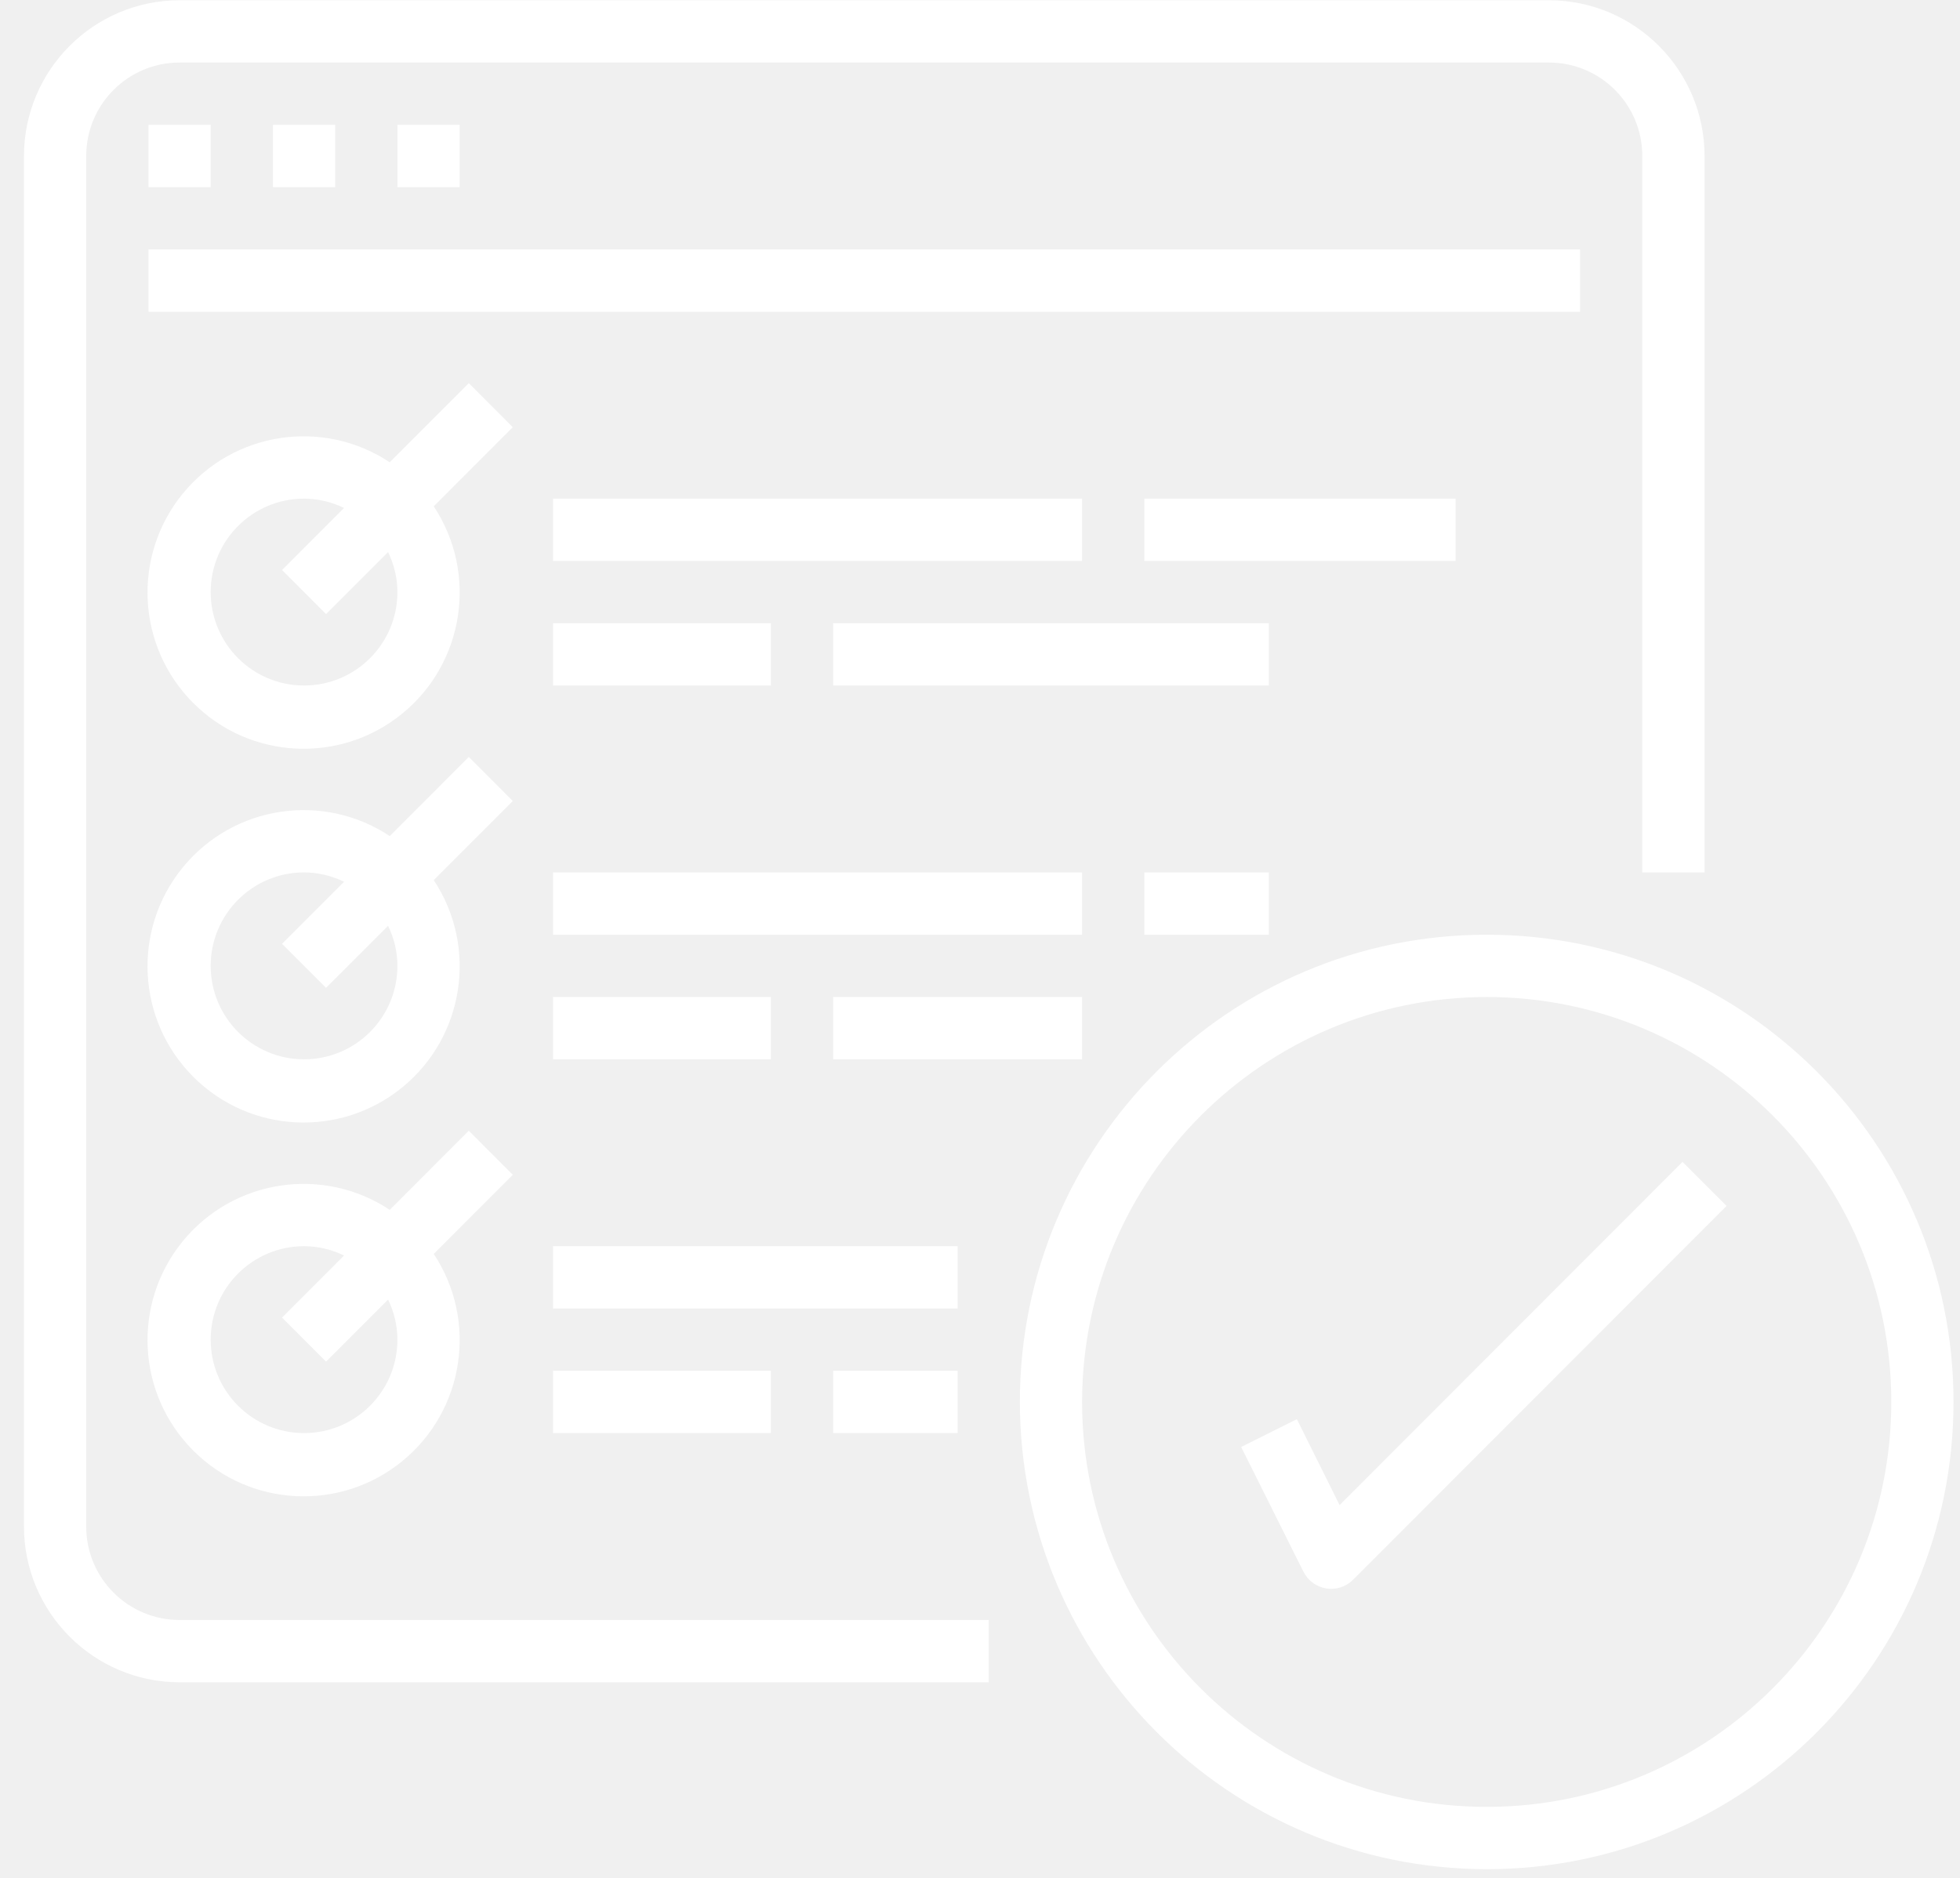
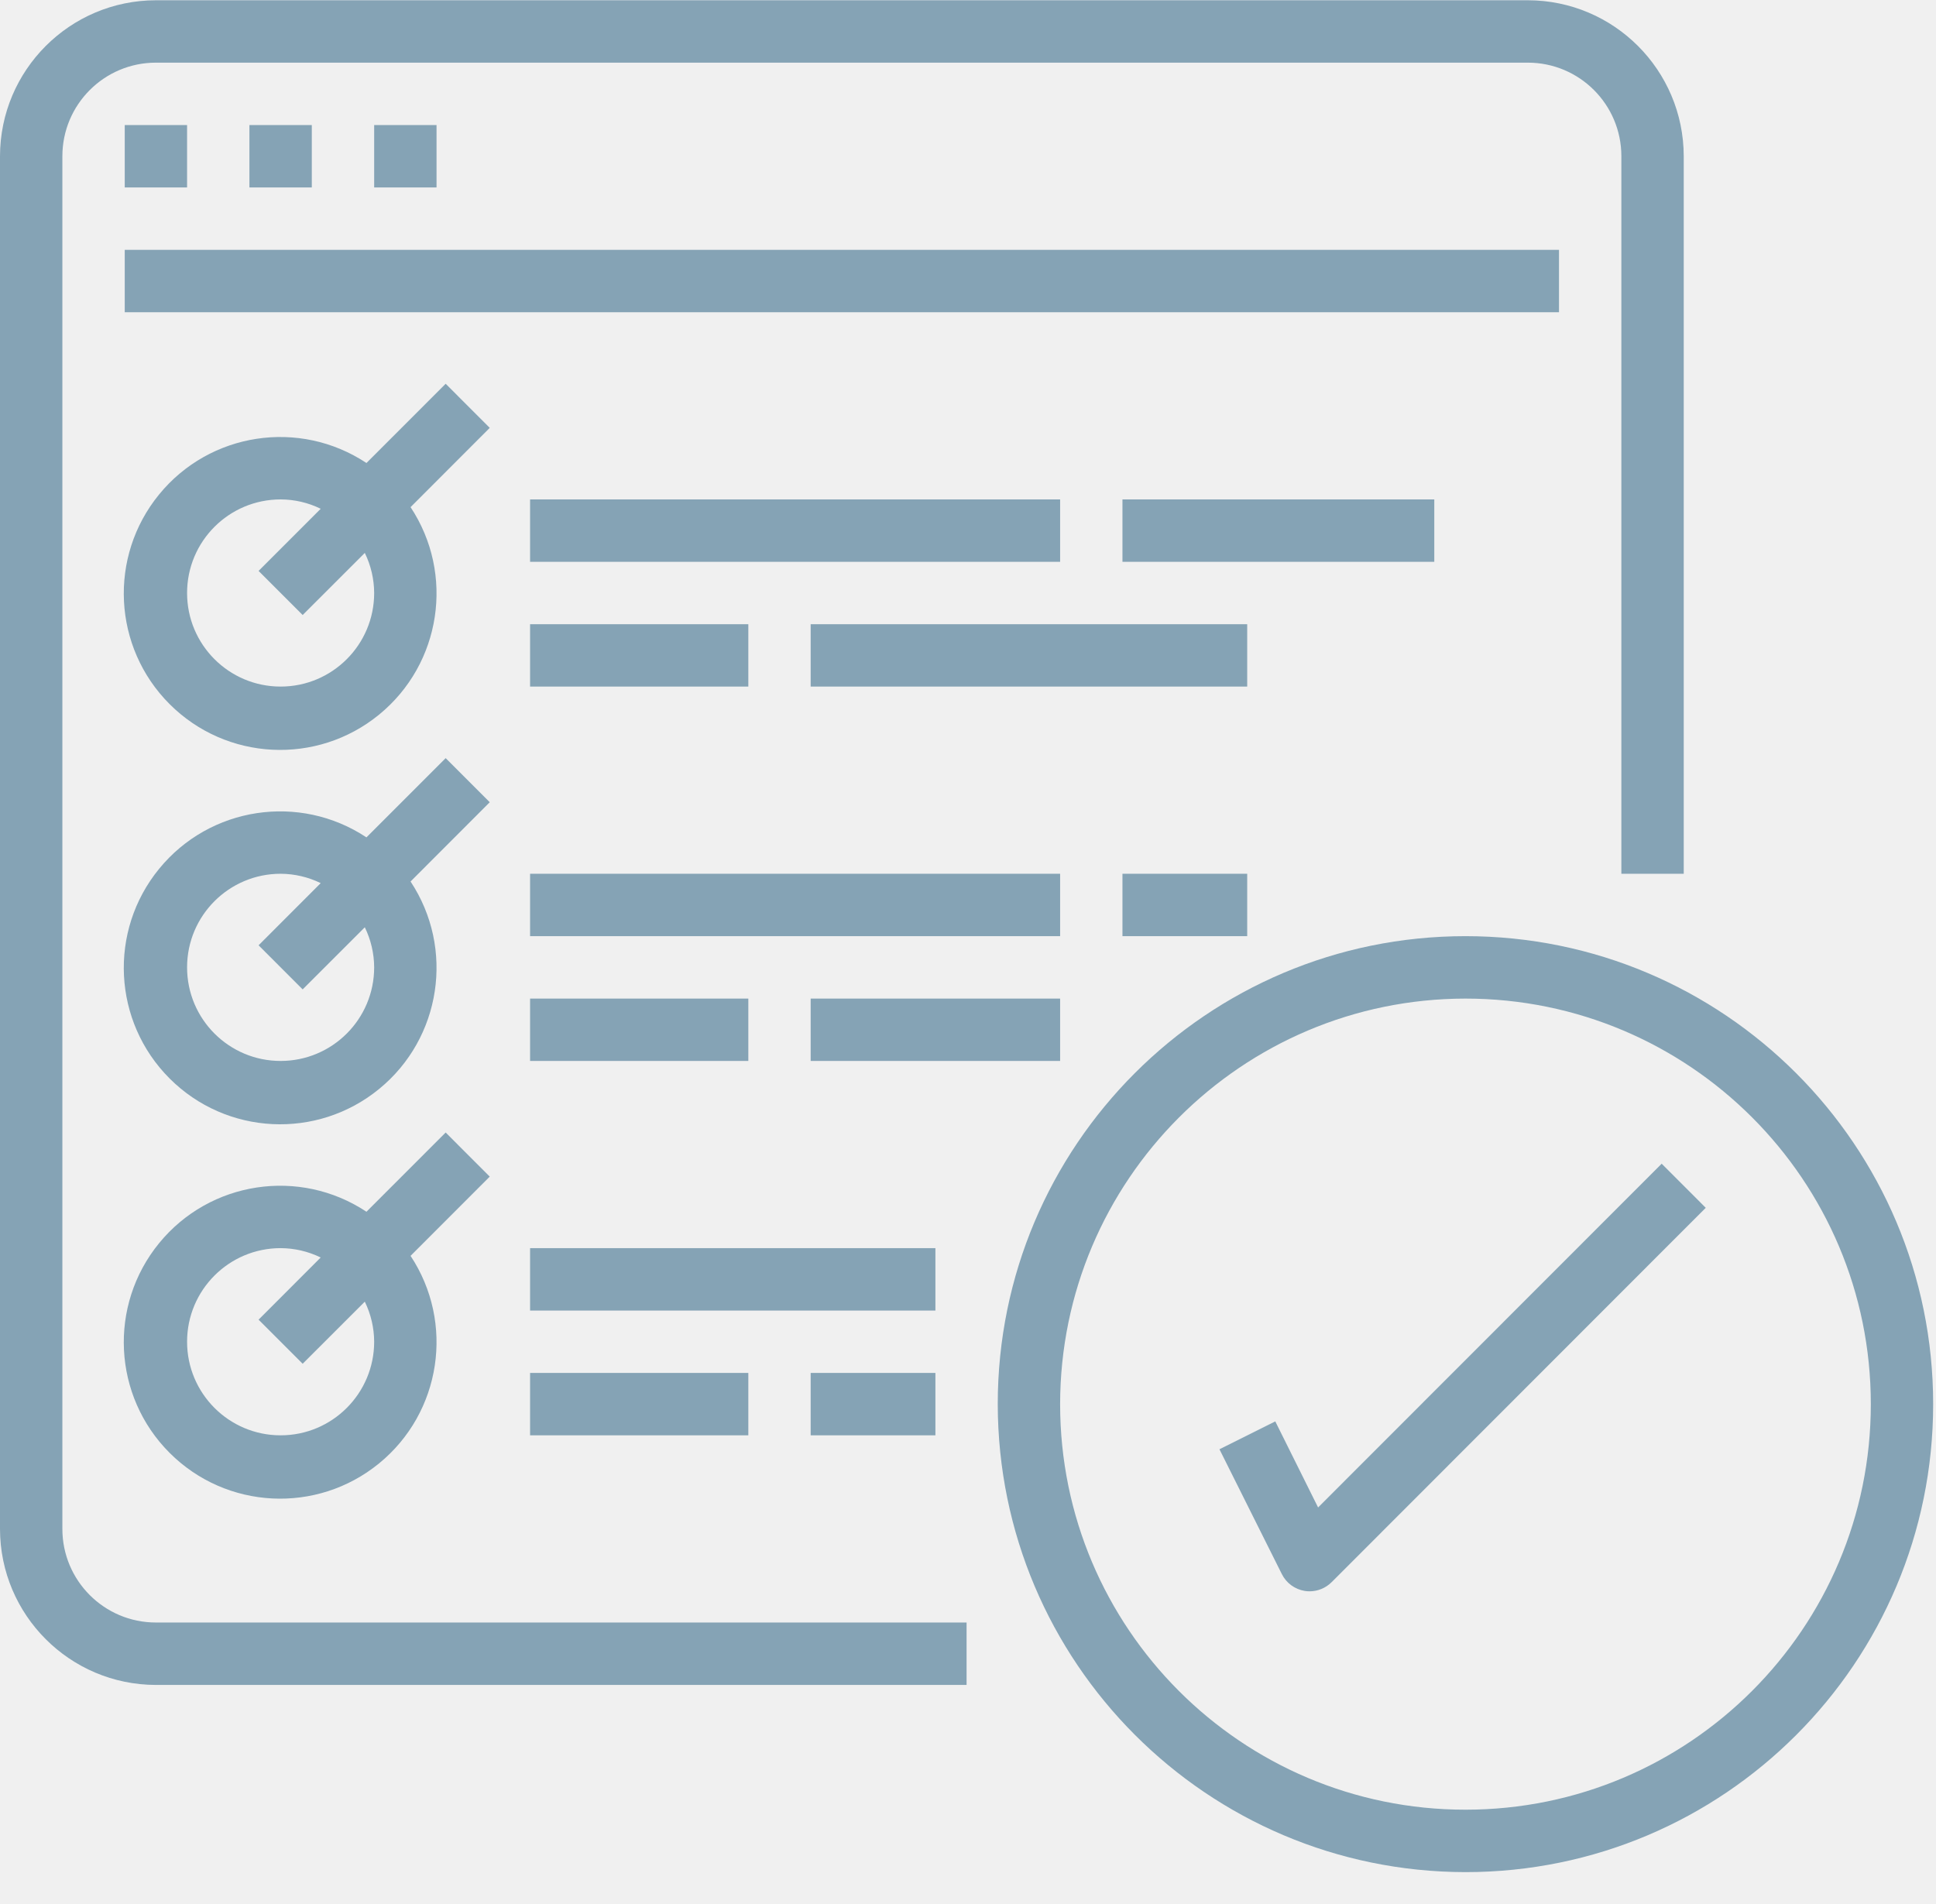
- <svg xmlns="http://www.w3.org/2000/svg" width="71px" height="68px" viewBox="0 0 71 68" version="1.1">
+ <svg xmlns="http://www.w3.org/2000/svg" width="60px" height="59px" viewBox="0 0 60 59" version="1.1">
  <defs />
-   <g id="Final-Designs" stroke="none" stroke-width="1" fill="none" fill-rule="evenodd">
-     <g id="Desktop:-Case-Study" transform="translate(-189, -16116)" fill="#FFFFFF" fill-rule="nonzero">
-       <g id="User-Testing" transform="translate(0, 16054)">
-         <g id="User-Header">
-           <g id="checklist" transform="translate(189.8681, 62)">
-             <path d="M5.637,60.93 L34.949,60.93 L34.949,58.673 L5.637,58.673 C3.769,58.673 2.255,57.158 2.255,55.289 L2.255,5.65 C2.255,3.78 3.769,2.265 5.637,2.265 L55.241,2.265 C57.11,2.265 58.623,3.78 58.623,5.65 L58.623,31.597 L60.879,31.597 L60.879,5.65 C60.875,2.536 58.353,0.013 55.241,0.009 L5.637,0.009 C2.526,0.013 0.004,2.536 0,5.65 L0,55.289 C0.004,58.403 2.526,60.926 5.637,60.93 Z" id="Shape" />
-             <polygon id="Shape" points="4.51 4.522 6.764 4.522 6.764 6.778 4.51 6.778" />
-             <polygon id="Shape" points="9.019 4.522 11.274 4.522 11.274 6.778 9.019 6.778" />
-             <polygon id="Shape" points="13.528 4.522 15.783 4.522 15.783 6.778 13.528 6.778" />
-             <polygon id="Shape" points="4.51 9.034 56.369 9.034 56.369 11.291 4.51 11.291" />
-             <path d="M16.114,13.877 L13.25,16.743 C10.83,15.139 7.588,15.631 5.751,17.881 C3.914,20.131 4.079,23.407 6.132,25.461 C8.184,27.516 11.459,27.681 13.707,25.842 C15.955,24.004 16.447,20.76 14.844,18.338 L17.707,15.473 L16.114,13.877 Z M10.146,24.828 C8.279,24.828 6.764,23.313 6.764,21.444 C6.764,19.575 8.279,18.06 10.146,18.06 C10.649,18.062 11.144,18.177 11.595,18.398 L9.349,20.645 L10.943,22.241 L13.19,19.995 C13.411,20.446 13.527,20.941 13.528,21.444 C13.528,23.313 12.015,24.828 10.146,24.828 Z" id="Shape" />
-             <polygon id="Shape" points="19.165 18.06 38.33 18.06 38.33 20.316 19.165 20.316" />
-             <polygon id="Shape" points="19.165 22.572 27.057 22.572 27.057 24.828 19.165 24.828" />
-             <polygon id="Shape" points="29.312 22.572 45.095 22.572 45.095 24.828 29.312 24.828" />
-             <polygon id="Shape" points="40.585 18.06 51.859 18.06 51.859 20.316 40.585 20.316" />
-             <path d="M16.114,27.415 L13.25,30.281 C10.83,28.677 7.588,29.169 5.751,31.419 C3.914,33.669 4.079,36.945 6.132,38.999 C8.184,41.054 11.459,41.218 13.707,39.38 C15.955,37.542 16.447,34.299 14.844,31.876 L17.707,29.011 L16.114,27.415 Z M10.146,38.366 C8.279,38.366 6.764,36.851 6.764,34.982 C6.764,33.113 8.279,31.597 10.146,31.597 C10.649,31.599 11.144,31.715 11.595,31.936 L9.349,34.184 L10.943,35.778 L13.19,33.532 C13.411,33.984 13.527,34.479 13.528,34.982 C13.528,36.851 12.015,38.366 10.146,38.366 Z" id="Shape" />
-             <polygon id="Shape" points="19.165 31.597 38.33 31.597 38.33 33.854 19.165 33.854" />
-             <polygon id="Shape" points="19.165 36.11 27.057 36.11 27.057 38.366 19.165 38.366" />
-             <polygon id="Shape" points="29.312 36.11 38.33 36.11 38.33 38.366 29.312 38.366" />
-             <polygon id="Shape" points="40.585 31.597 45.095 31.597 45.095 33.854 40.585 33.854" />
-             <path d="M16.114,40.953 L13.25,43.819 C10.83,42.215 7.588,42.707 5.751,44.957 C3.914,47.207 4.079,50.483 6.132,52.537 C8.184,54.592 11.459,54.756 13.707,52.918 C15.955,51.08 16.447,47.836 14.844,45.414 L17.707,42.549 L16.114,40.953 Z M10.146,51.904 C8.279,51.904 6.764,50.389 6.764,48.52 C6.764,46.65 8.279,45.135 10.146,45.135 C10.649,45.137 11.144,45.252 11.595,45.473 L9.349,47.721 L10.943,49.316 L13.19,47.07 C13.411,47.522 13.527,48.017 13.528,48.52 C13.528,50.389 12.015,51.904 10.146,51.904 Z" id="Shape" />
-             <polygon id="Shape" points="19.165 45.135 33.821 45.135 33.821 47.392 19.165 47.392" />
-             <polygon id="Shape" points="19.165 49.648 27.057 49.648 27.057 51.904 19.165 51.904" />
-             <polygon id="Shape" points="29.312 49.648 33.821 49.648 33.821 51.904 29.312 51.904" />
-             <path d="M52.987,67.699 C62.327,67.699 69.897,60.122 69.897,50.776 C69.897,41.43 62.327,33.854 52.987,33.854 C43.647,33.854 36.076,41.43 36.076,50.776 C36.087,60.118 43.652,67.688 52.987,67.699 Z M52.987,36.11 C61.081,36.11 67.643,42.676 67.643,50.776 C67.643,58.876 61.081,65.442 52.987,65.442 C44.892,65.442 38.33,58.876 38.33,50.776 C38.34,42.68 44.896,36.119 52.987,36.11 Z" id="Shape" />
-             <path d="M46.11,51.4 L44.092,52.408 L46.347,56.921 C46.508,57.245 46.817,57.472 47.175,57.53 C47.233,57.54 47.291,57.544 47.35,57.545 C47.649,57.545 47.935,57.426 48.147,57.215 L61.675,43.677 L60.081,42.081 L47.658,54.512 L46.11,51.4 Z" id="Shape" />
-           </g>
-         </g>
-       </g>
+   <g id="Logos/Icons" stroke="none" stroke-width="1" fill="none" fill-rule="evenodd">
+     <g id="Test-Icon" fill="#85A3B5" fill-rule="nonzero">
+       <path d="M4.832,52.226 L29.956,52.226 L29.956,50.291 L4.832,50.291 C3.231,50.291 1.933,48.992 1.933,47.39 L1.933,4.843 C1.933,3.24 3.231,1.942 4.832,1.942 L47.35,1.942 C48.951,1.942 50.249,3.24 50.249,4.843 L50.249,27.083 L52.182,27.083 L52.182,4.843 C52.178,2.174 50.017,0.011 47.35,0.008 L4.832,0.008 C2.165,0.011 0.003,2.174 0,4.843 L0,47.39 C0.003,50.059 2.165,52.222 4.832,52.226 Z" id="Shape" />
+       <polygon id="Shape" points="3.866 3.876 5.798 3.876 5.798 5.81 3.866 5.81" />
+       <polygon id="Shape" points="7.73 3.876 9.663 3.876 9.663 5.81 7.73 5.81" />
+       <polygon id="Shape" points="11.596 3.876 13.529 3.876 13.529 5.81 11.596 5.81" />
+       <polygon id="Shape" points="3.866 7.744 48.316 7.744 48.316 9.678 3.866 9.678" />
+       <path d="M13.812,11.895 L11.357,14.351 C9.283,12.977 6.504,13.398 4.93,15.327 C3.355,17.255 3.496,20.063 5.256,21.824 C7.015,23.585 9.822,23.726 11.749,22.15 C13.676,20.575 14.097,17.794 12.724,15.719 L15.178,13.262 L13.812,11.895 Z M8.697,21.281 C7.096,21.281 5.798,19.983 5.798,18.381 C5.798,16.778 7.096,15.48 8.697,15.48 C9.128,15.481 9.552,15.58 9.939,15.77 L8.014,17.696 L9.38,19.063 L11.306,17.138 C11.495,17.525 11.594,17.949 11.596,18.381 C11.596,19.983 10.298,21.281 8.697,21.281 Z" id="Shape" />
+       <polygon id="Shape" points="16.428 15.48 32.855 15.48 32.855 17.414 16.428 17.414" />
+       <polygon id="Shape" points="16.428 19.348 23.192 19.348 23.192 21.281 16.428 21.281" />
+       <polygon id="Shape" points="25.124 19.348 38.653 19.348 38.653 21.281 25.124 21.281" />
+       <polygon id="Shape" points="34.787 15.48 44.451 15.48 44.451 17.414 34.787 17.414" />
+       <path d="M13.812,23.499 L11.357,25.955 C9.283,24.581 6.504,25.002 4.93,26.931 C3.355,28.859 3.496,31.667 5.256,33.428 C7.015,35.189 9.822,35.33 11.749,33.754 C13.676,32.179 14.097,29.399 12.724,27.323 L15.178,24.866 L13.812,23.499 Z M8.697,32.885 C7.096,32.885 5.798,31.587 5.798,29.984 C5.798,28.382 7.096,27.083 8.697,27.083 C9.128,27.085 9.552,27.184 9.939,27.373 L8.014,29.3 L9.38,30.667 L11.306,28.742 C11.495,29.129 11.594,29.553 11.596,29.984 C11.596,31.587 10.298,32.885 8.697,32.885 Z" id="Shape" />
+       <polygon id="Shape" points="16.428 27.083 32.855 27.083 32.855 29.017 16.428 29.017" />
+       <polygon id="Shape" points="16.428 30.952 23.192 30.952 23.192 32.885 16.428 32.885" />
+       <polygon id="Shape" points="25.124 30.952 32.855 30.952 32.855 32.885 25.124 32.885" />
+       <polygon id="Shape" points="34.787 27.083 38.653 27.083 38.653 29.017 34.787 29.017" />
+       <path d="M13.812,35.103 L11.357,37.559 C9.283,36.184 6.504,36.606 4.93,38.534 C3.355,40.463 3.496,43.271 5.256,45.032 C7.015,46.793 9.822,46.934 11.749,45.358 C13.676,43.783 14.097,41.003 12.724,38.926 L15.178,36.47 L13.812,35.103 Z M8.697,44.489 C7.096,44.489 5.798,43.19 5.798,41.588 C5.798,39.986 7.096,38.687 8.697,38.687 C9.128,38.689 9.552,38.788 9.939,38.977 L8.014,40.904 L9.38,42.271 L11.306,40.346 C11.495,40.733 11.594,41.157 11.596,41.588 C11.596,43.19 10.298,44.489 8.697,44.489 Z" id="Shape" />
+       <polygon id="Shape" points="16.428 38.687 28.99 38.687 28.99 40.622 16.428 40.622" />
+       <polygon id="Shape" points="16.428 42.555 23.192 42.555 23.192 44.489 16.428 44.489" />
+       <polygon id="Shape" points="25.124 42.555 28.99 42.555 28.99 44.489 25.124 44.489" />
+       <path d="M45.417,58.028 C53.423,58.028 59.912,51.533 59.912,43.522 C59.912,35.511 53.423,29.017 45.417,29.017 C37.412,29.017 30.922,35.511 30.922,43.522 C30.932,51.529 37.416,58.018 45.417,58.028 Z M45.417,30.952 C52.355,30.952 57.98,36.58 57.98,43.522 C57.98,50.465 52.355,56.093 45.417,56.093 C38.479,56.093 32.855,50.465 32.855,43.522 C32.863,36.583 38.482,30.959 45.417,30.952 Z" id="Shape" />
+       <path d="M39.523,44.057 L37.793,44.921 L39.726,48.789 C39.864,49.068 40.129,49.262 40.436,49.312 C40.486,49.32 40.535,49.324 40.586,49.324 C40.842,49.324 41.087,49.222 41.269,49.041 L52.864,37.437 L51.498,36.07 L40.85,46.725 L39.523,44.057 Z" id="Shape" />
    </g>
  </g>
</svg>
